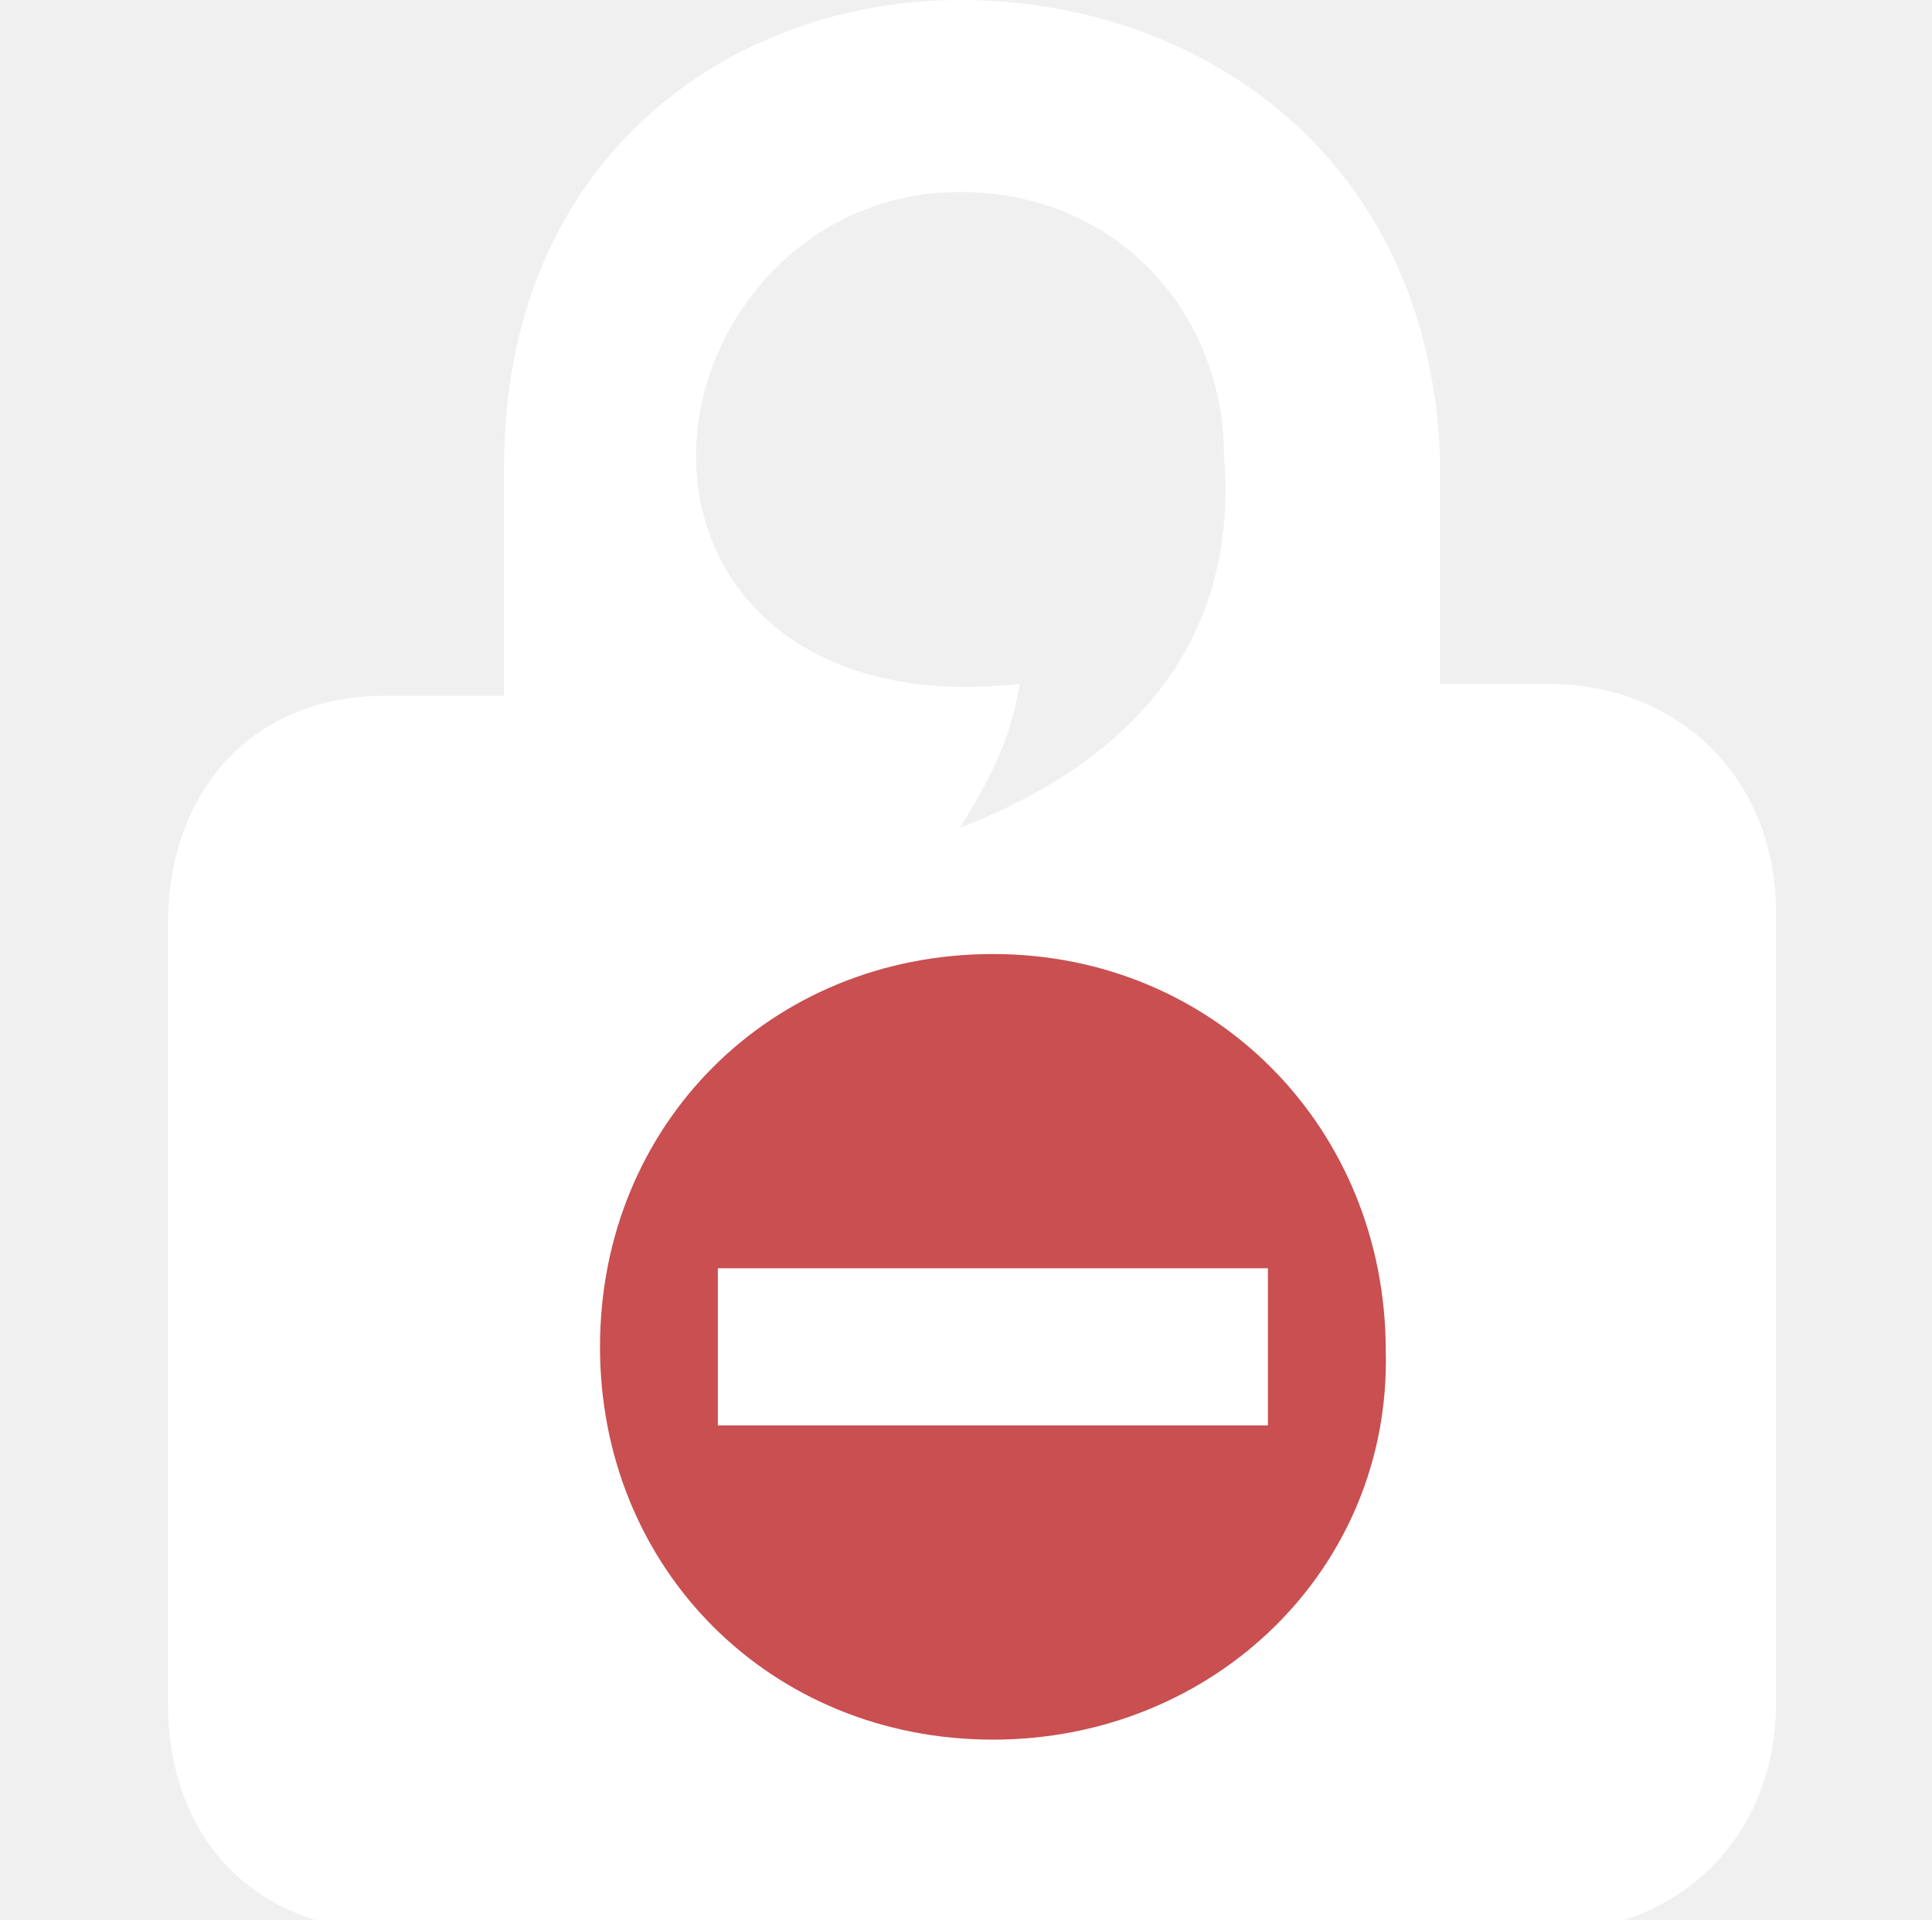
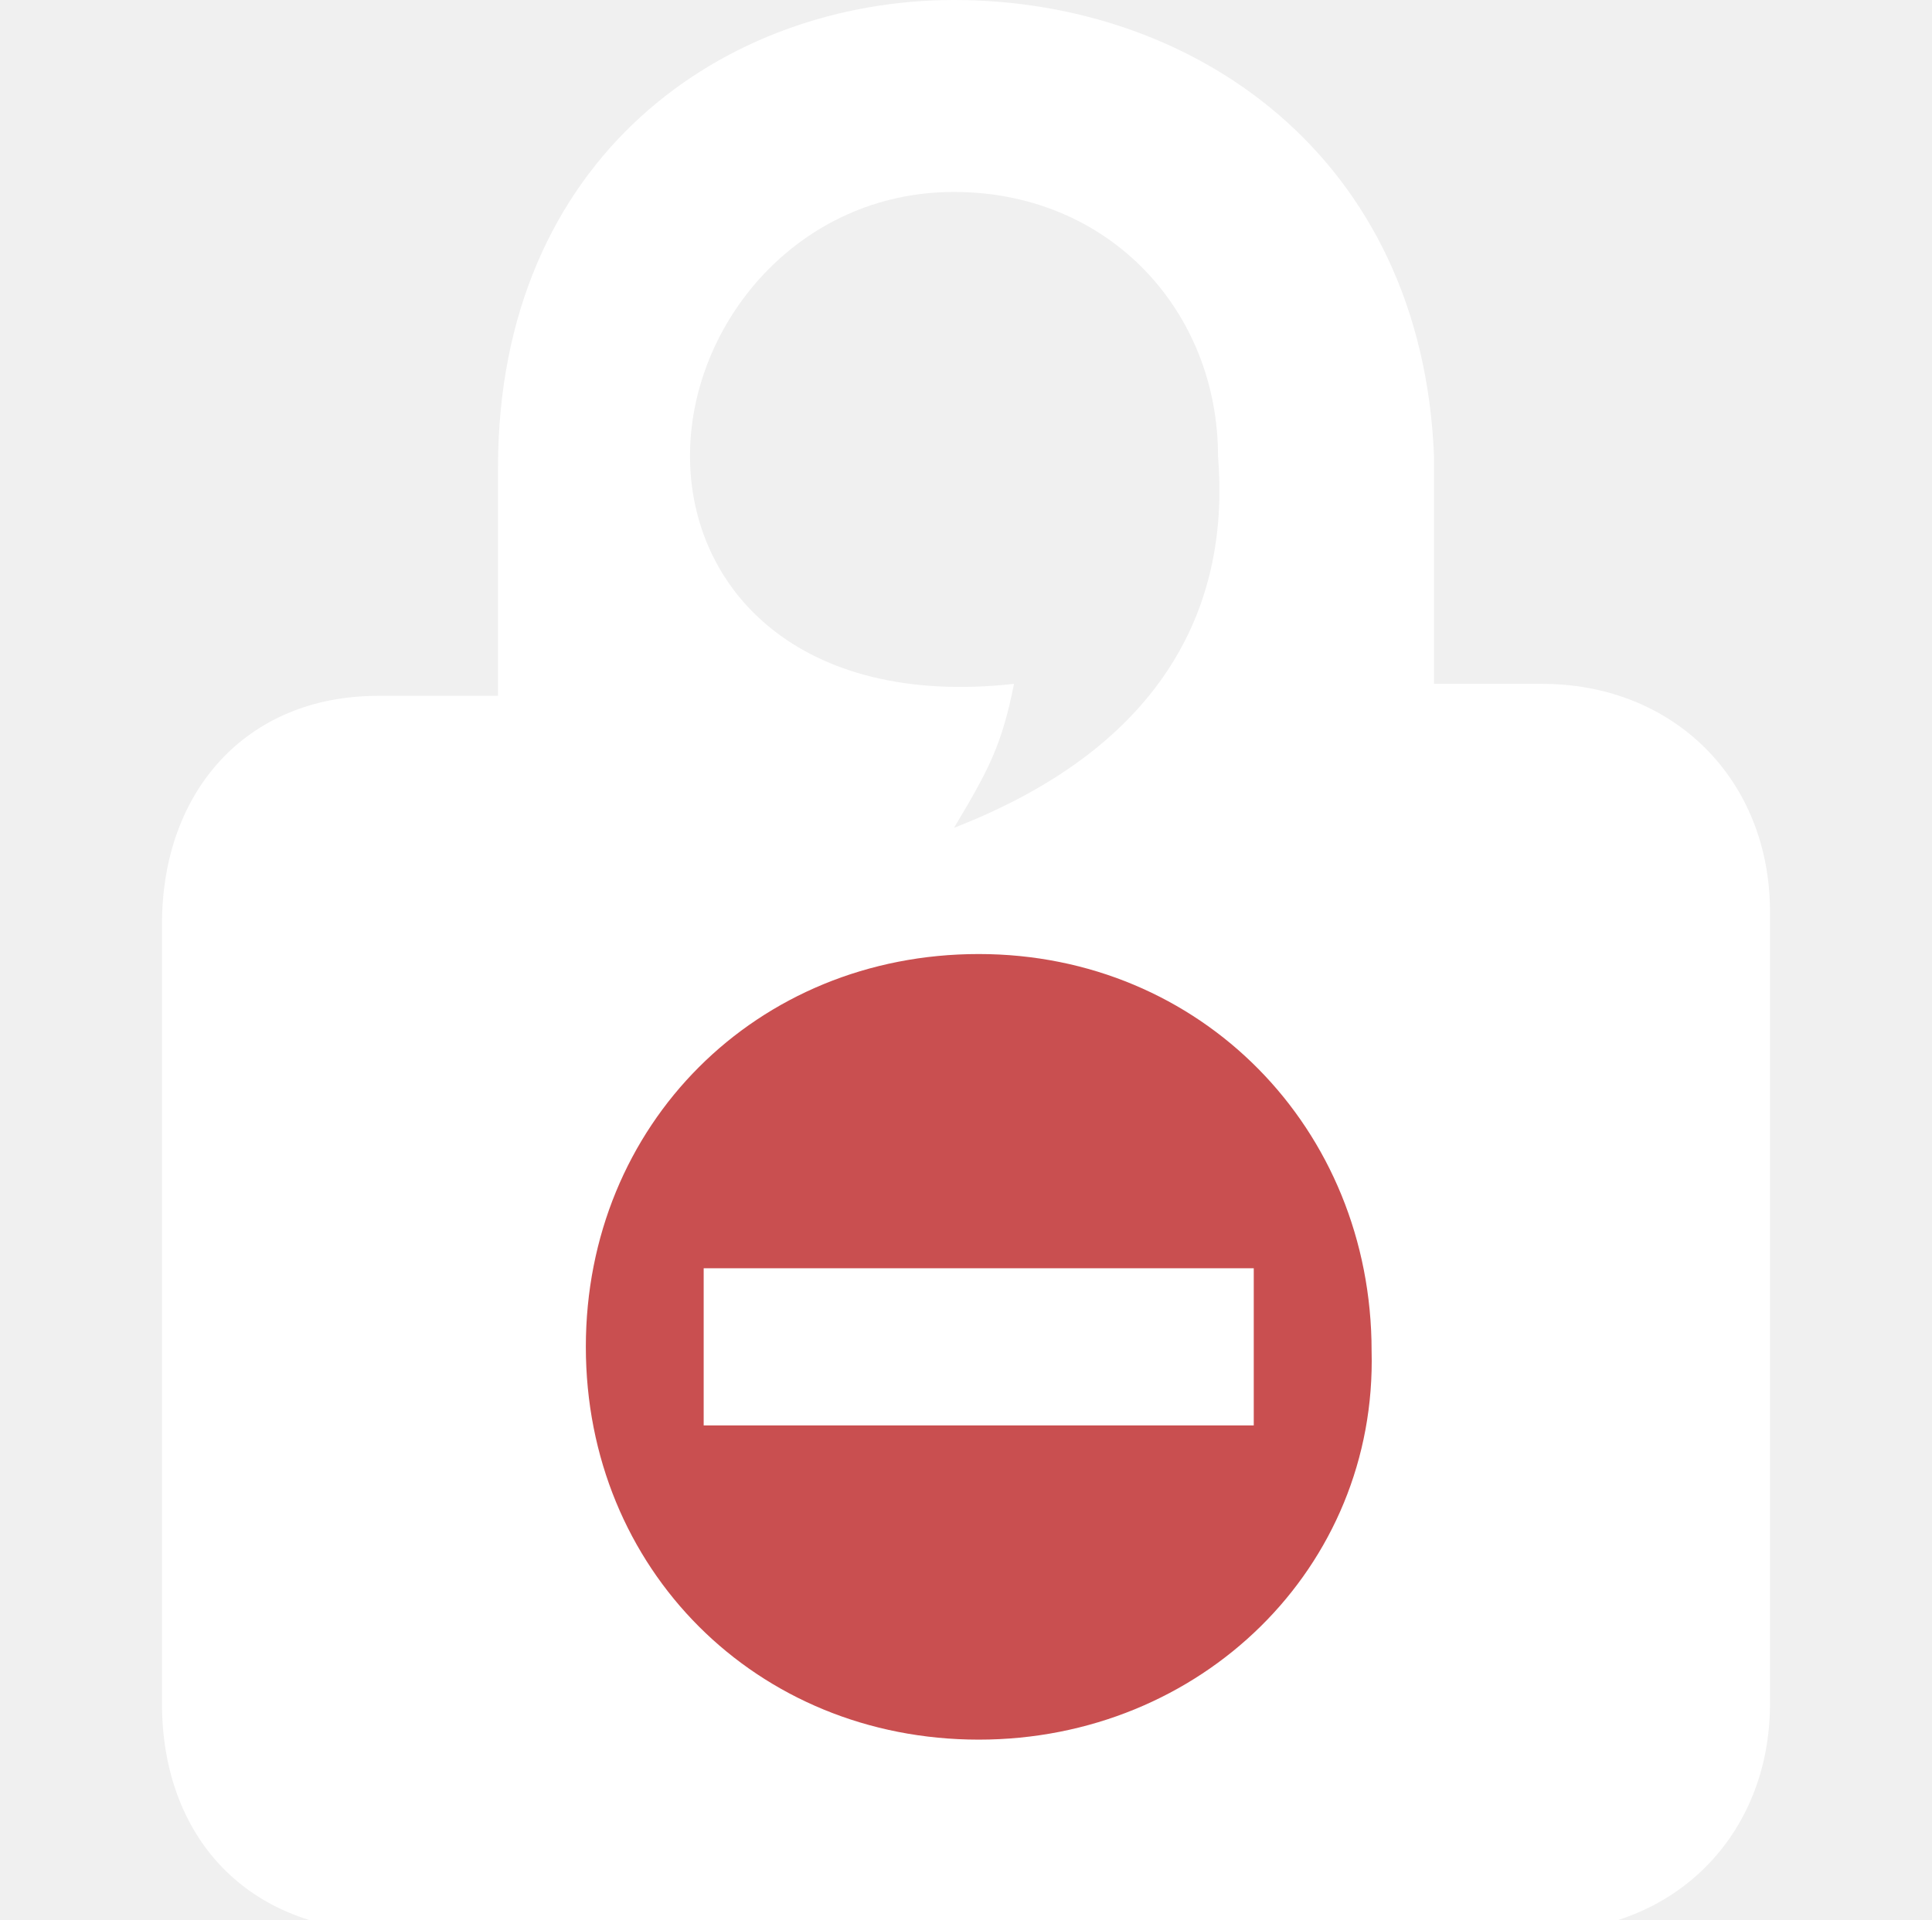
<svg xmlns="http://www.w3.org/2000/svg" version="1.1" width="100%" height="100%" viewBox="0 0 16.1 16" id="Layer_1" xml:space="preserve">
  <defs id="defs17" />
-   <path d="M 8,0 C 6.1,0 4.2,1.3 4.2,3.9 v 1.9 h -1 C 2.1,5.8 1.4,6.6 1.4,7.7 v 6.5 c 0,1.1 0.7,1.9 1.9,1.9 l 9.6,0 c 1.1,0 1.9,-0.8 1.9,-1.9 V 7.6 C 14.8,6.5 14,5.7 12.9,5.7 H 12 L 12,3.8 C 11.9,1.3 10,0 8,0 z m 0,1.6 c 1.3,0 2.2,1 2.2,2.2 C 10.3,5 9.8,6.2 8,6.9 8.3,6.4 8.4,6.2 8.5,5.7 6.7,5.9 5.8,4.9 5.8,3.8 5.8,2.7 6.7,1.6 8,1.6 z" id="path3" style="fill:#ffffff" />
-   <path d="m -6.576,11.932 a 5.322,6.237 0 1 1 -10.644,0 5.322,6.237 0 1 1 10.644,0 z" id="path2996" style="fill:#ffffff;fill-opacity:1" />
-   <g transform="translate(-12.52373,-0.08389831)" id="g3893">
-     <g id="g3877">
-       <g id="g3879">
-         <path d="m 5.6,8.7 c -1.3,1.3 -1.3,3.4 0,4.7 1.3,1.3 3.4,1.3 4.7,0 1.3,-1.3 1.3,-3.4 0,-4.7 C 9,7.4 6.9,7.4 5.6,8.7 z m 4.1,4 c -0.9,0.9 -2.4,0.9 -3.4,0 -0.5,-0.5 -0.7,-1.1 -0.7,-1.8 0,0 0,0 0,0 0,0 0,-0.1 0,-0.1 0,0 0,0 0,0 0,0 0,-0.1 0,-0.1 0,0 0,0 0,0 0,-0.1 0,-0.2 0.1,-0.4 0,0 0,0 0,0 0,0 0,0 0,-0.1 0,0 0,0 0,0 0,0 0,0 0,-0.1 0,0 0,0 0,0 0,0 0,0 0,-0.1 0,0 0,0 0,0 0,0 0,0 0,-0.1 0,0 0,0 0,-0.1 0,0 0,0 0,-0.1 0,0 0,0 0,-0.1 0,0 0,0 0,0 0,0 0,0 0,-0.1 0,0 0,0 0,0 0,0 0,0 0,-0.1 0,0 0,0 0,0 0,0 0,0 0,-0.1 0,0 0,0 0,0 0,0 0,0 0,-0.1 0,0 0,0 0,0 0,0 0.1,-0.1 0.1,-0.1 0,0 0,0 0,0 l 0,0 0,0 c 0,0 0.1,-0.1 0.1,-0.1 0,0 0,0 0,0 0,0 0,0 0.1,-0.1 0,0 0,0 0,0 0,0 0,0 0.1,0 0,0 0,0 0,0 0,0 0,0 0.1,0 0,0 0,0 0,0 0,0 0,0 0.1,0 0,0 0,0 0,0 0,0 0.1,0 0.1,-0.1 0,0 0,0 0,0 0,0 0.1,0 0.1,0 0,0 0,0 0,0 0,0 0,0 0.1,0 0,0 0,0 0,0 0,0 0,0 0.1,0 0,0 0,0 0,0 0,0 0,0 0.1,0 0,0 0,0 0,0 0,0 0,0 0.1,0 0,0 0,0 0,0 0,0 0.1,0 0.1,0 0,0 0,0 0,0 0,0 0,0 0.1,0 0,0 0,0 0,0 0,0 0,0 0.1,0 0,0 0,0 0.1,0 0,0 0,0 0.1,0 0,0 0,0 0.1,0 0,0 0,0 0.1,0 0,0 0,0 0.1,0 0,0 0,0 0,0 0,0 0,0 0.1,0 0,0 0,0 0,0 0.1,0 0.1,0 0.2,0 0,0 0,0 0,0 0,0 0,0 0.1,0 0,0 0,0 0,0 0,0 0,0 0.1,0 0,0 0,0 0,0 0,0 0,0 0.1,0 0,0 0,0 0,0 0,0 0,0 0.1,0 0,0 0,0 0,0 0.1,0 0.2,0.1 0.2,0.1 0,0 0,0 0,0 0,0 0,0 0.1,0 0,0 0,0 0,0 0,0 0,0 0.1,0 0,0 0,0 0,0 0,0 0,0 0.1,0 0,0 0,0 0,0 l 0,0 c 0.2,0.1 0.3,0.2 0.4,0.3 1.3,1.1 1.3,2.6 0.4,3.5 z" id="path3881" style="fill:#ffffff" />
-         <g id="g3883">
-           <polyline id="polyline3885" points="7.5,8.5 7.5,13.6 8.5,13.6 8.5,8.5    " style="fill:#ffffff" />
-         </g>
-       </g>
-     </g>
-   </g>
-   <path d="m 11.548,11.259 c 0,-1.852 -1.422,-3.307 -3.274,-3.307 C 6.422,7.952 5,9.374 5,11.226 5,13.078 6.422,14.5 8.274,14.5 c 1.852,0 3.321,-1.436 3.274,-3.241 z M 5.982,10.571 c 0.548,0 4.584,0 4.584,0 0,0.388 0,0.779 0,1.31 -0.607,0 -3.829,0 -4.584,0 0,-0.35 -2e-6,-0.781 0,-1.31 z" id="path3-2" style="fill:#c94f50" />
+   <path d="m 7.95,0 c -1.9,0 -3.8,1.3 -3.8,3.9 v 1.9 h -1 c -1.1,0 -1.8,0.8 -1.8,1.9 v 6.5 c 0,1.1 0.7,1.9 1.9,1.9 h 9.6 c 1.1,0 1.9,-0.8 1.9,-1.9 V 7.6 c 0,-1.1 -0.8,-1.9 -1.9,-1.9 h -0.9 V 3.8 C 11.85,1.3 9.95,0 7.95,0 Z m 0,1.6 c 1.3,0 2.2,1 2.2,2.2 0.1,1.2 -0.4,2.4 -2.2,3.1 0.3,-0.5 0.4,-0.7 0.5,-1.2 -1.8,0.2 -2.7,-0.8 -2.7,-1.9 0,-1.1 0.9,-2.2 2.2,-2.2 z" id="path3" style="fill:#ffffff" />
+   <path d="m 11.43,11.259 c 0,-1.852 -1.422,-3.307 -3.274,-3.307 -1.852,0 -3.274,1.422 -3.274,3.274 0,1.852 1.422,3.274 3.274,3.274 1.852,0 3.321,-1.436 3.274,-3.241 z M 5.864,10.571 c 0.548,0 4.584,0 4.584,0 0,0.388 0,0.779 0,1.31 -0.607,0 -3.829,0 -4.584,0 0,-0.35 -2.3e-6,-0.781 0,-1.31 z" id="path3-2" style="fill:#c94f50" />
</svg>
